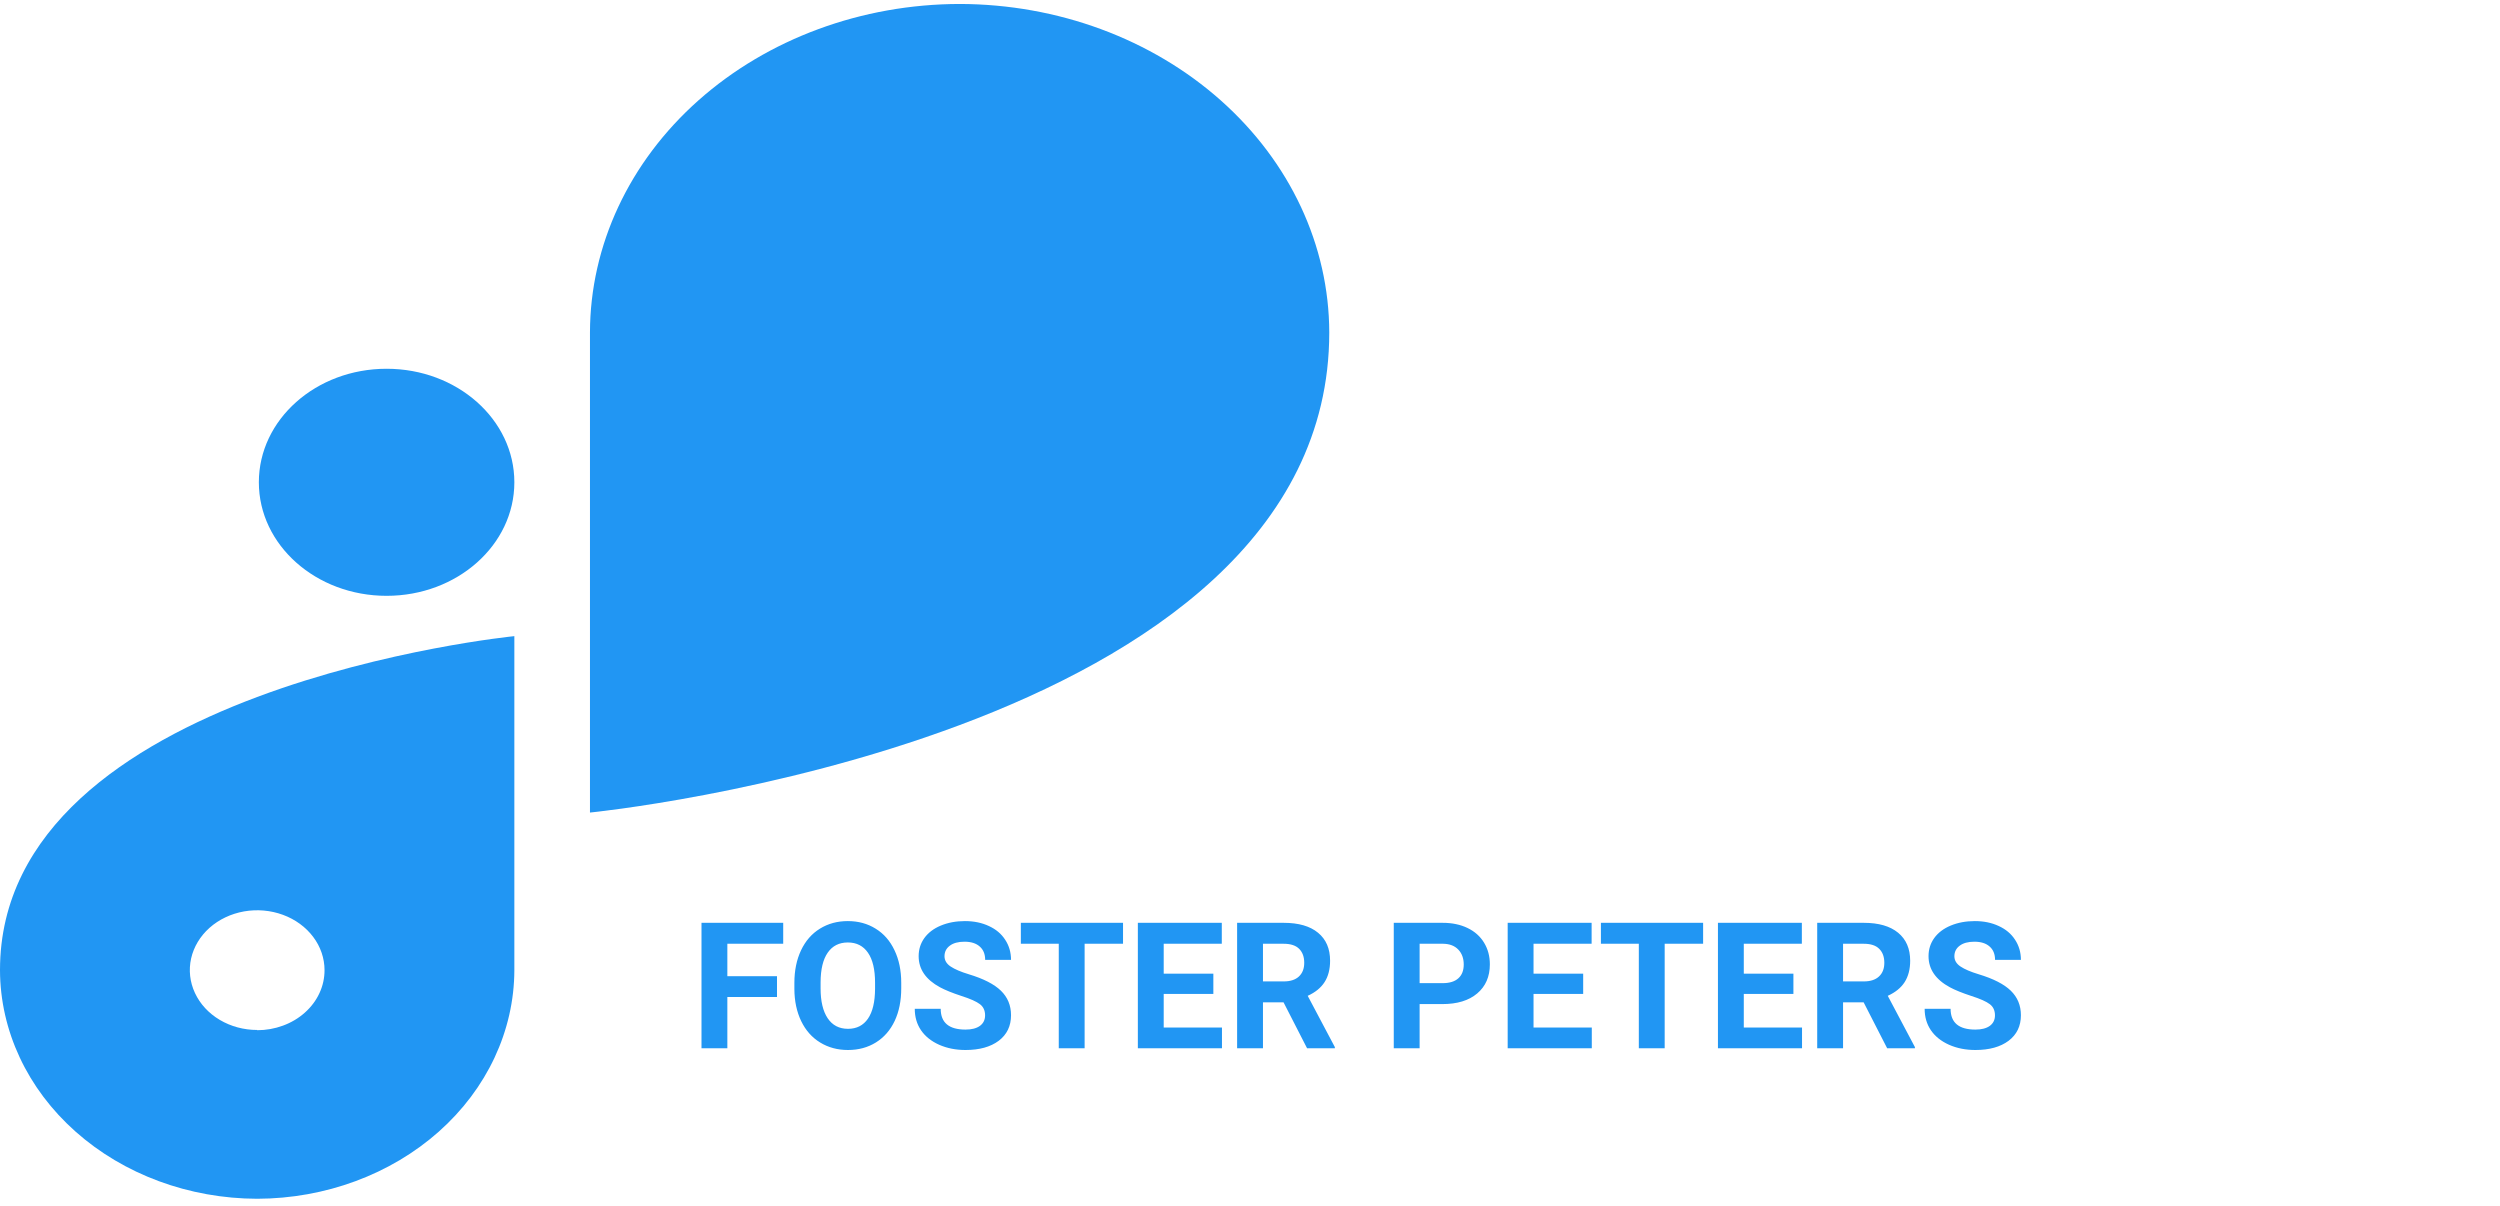
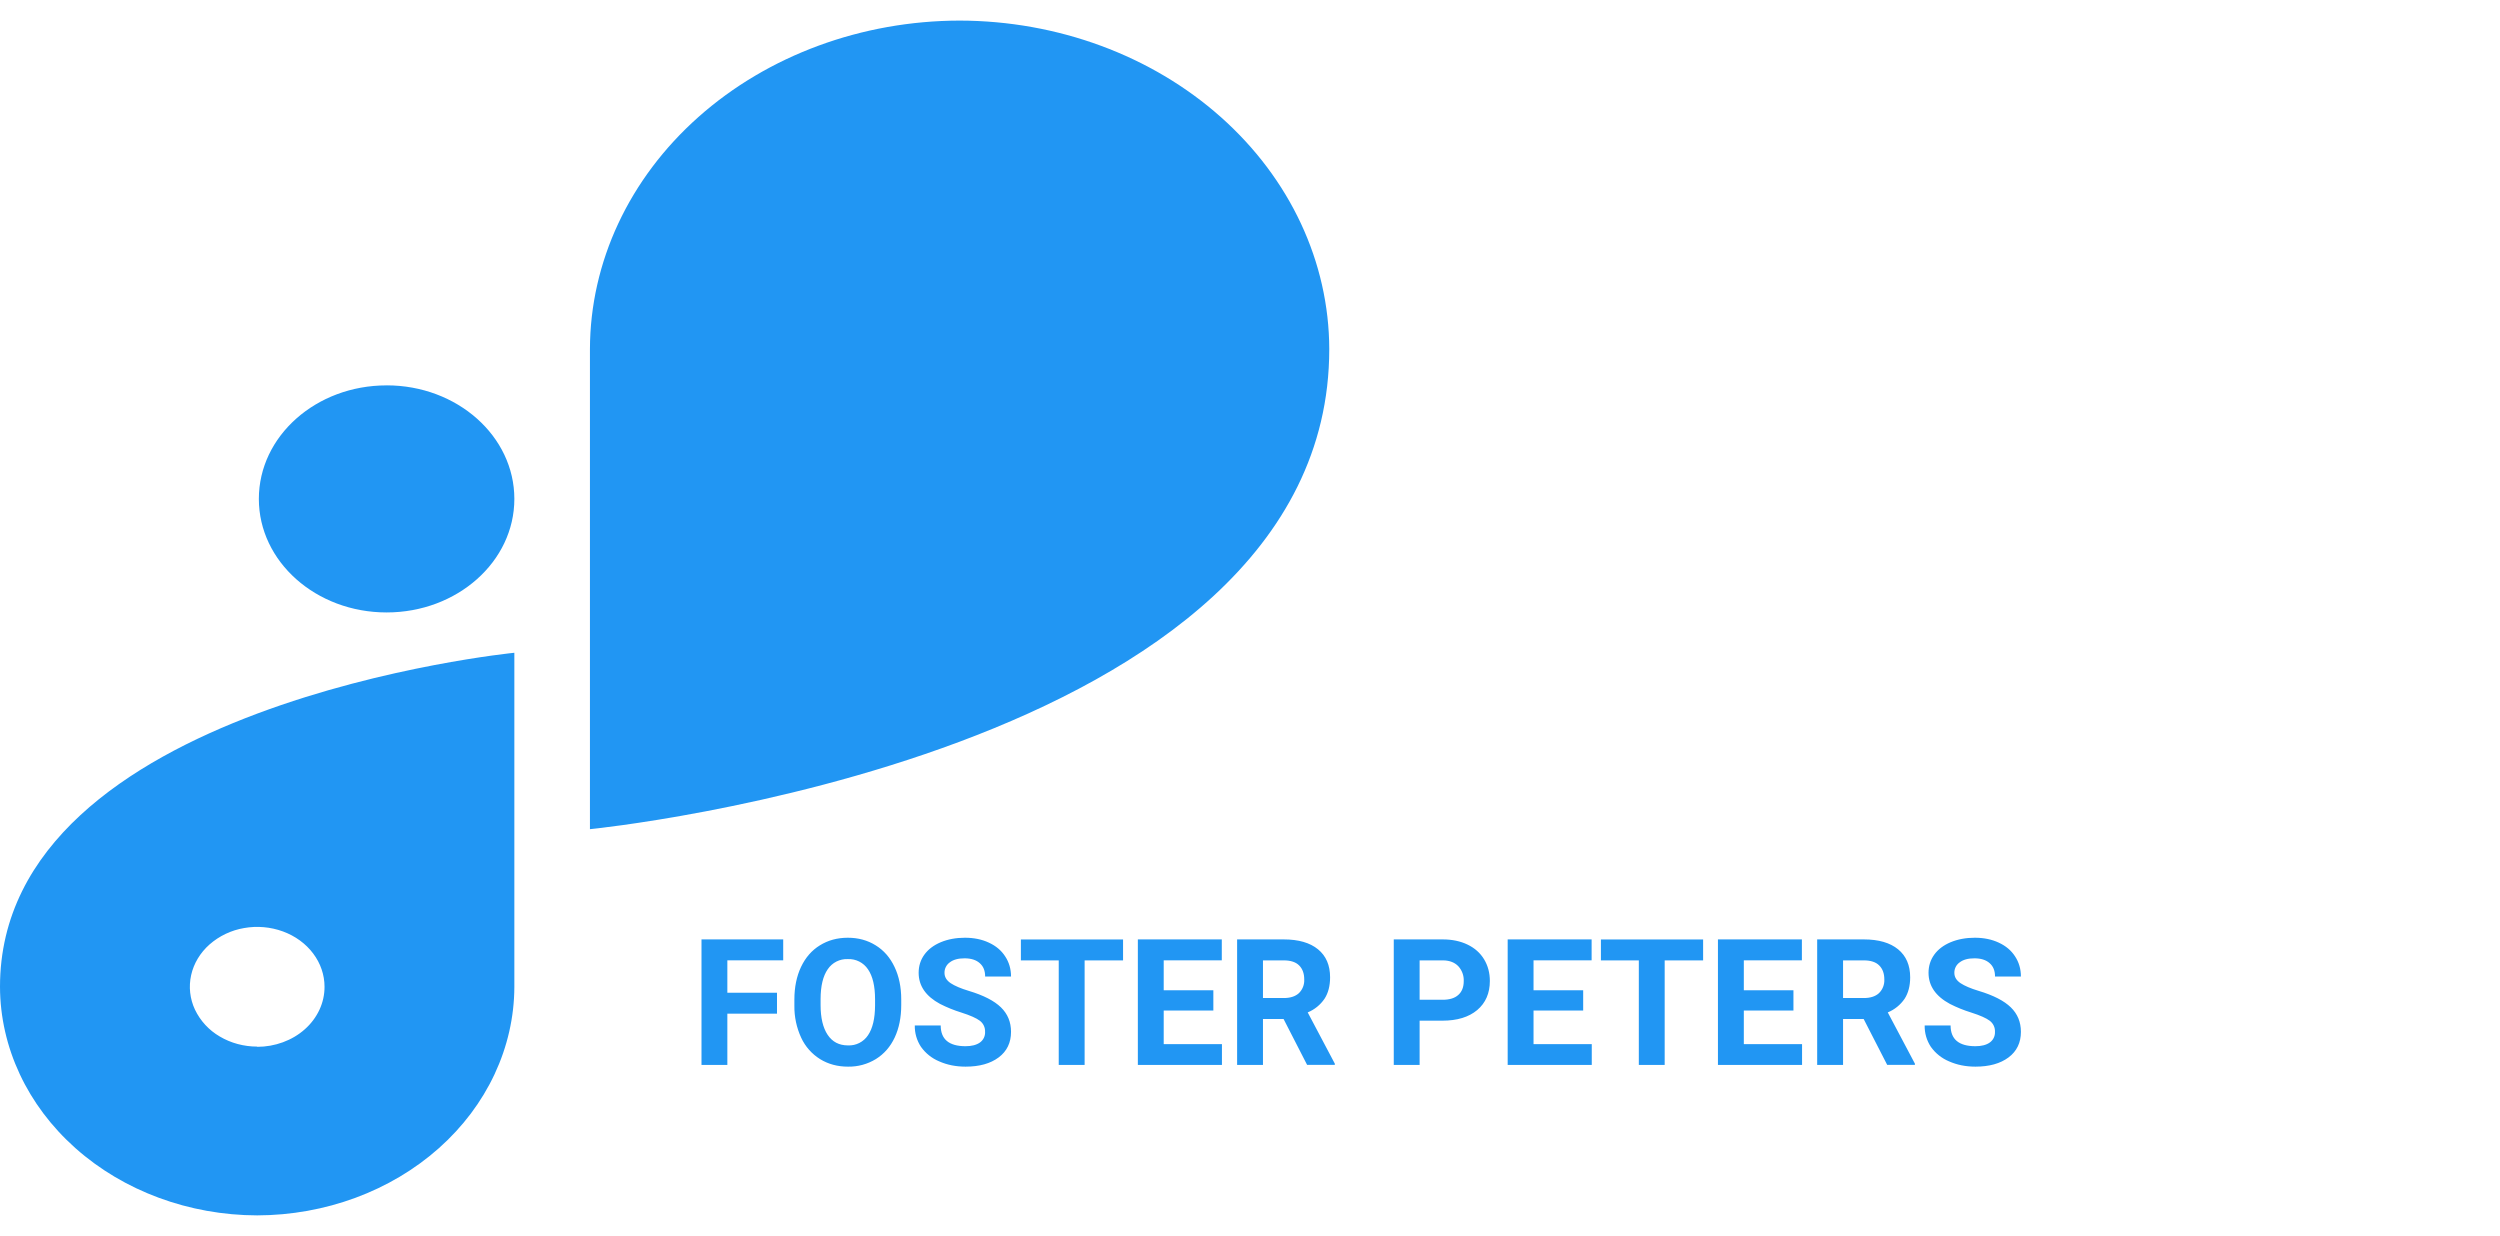
- <svg xmlns="http://www.w3.org/2000/svg" width="85" height="41" viewBox="0 0 85 41" fill="none">
-   <path d="M13.146 12.538H13.143C10.745 12.538 8.801 14.265 8.801 16.396V16.399C8.801 18.53 10.745 20.258 13.143 20.258H13.146C15.544 20.258 17.488 18.53 17.488 16.399V16.396C17.488 14.265 15.544 12.538 13.146 12.538Z" fill="#2196F3" />
-   <path d="M45.195 11.304C45.188 8.344 43.862 5.507 41.507 3.414C39.153 1.32 35.96 0.141 32.63 0.135V0.135C29.298 0.14 26.105 1.319 23.748 3.412C21.392 5.505 20.066 8.343 20.059 11.304V27.627C20.059 27.627 45.192 25.139 45.195 11.307V11.304Z" fill="#2196F3" />
-   <path d="M0 32.984C0.006 35.044 0.929 37.018 2.568 38.474C4.206 39.931 6.427 40.752 8.744 40.758C11.061 40.752 13.281 39.931 14.92 38.475C16.558 37.019 17.482 35.046 17.488 32.987V21.629C17.488 21.629 0 23.361 0 32.984ZM8.744 35.019C8.291 35.019 7.849 34.9 7.472 34.676C7.095 34.453 6.802 34.135 6.629 33.763C6.455 33.391 6.41 32.982 6.498 32.587C6.587 32.193 6.805 31.83 7.125 31.545C7.445 31.261 7.853 31.067 8.297 30.988C8.742 30.91 9.202 30.95 9.62 31.104C10.039 31.258 10.396 31.519 10.648 31.854C10.9 32.188 11.034 32.582 11.034 32.984C11.035 33.252 10.977 33.518 10.862 33.765C10.748 34.013 10.579 34.238 10.366 34.428C10.154 34.618 9.901 34.769 9.622 34.871C9.344 34.974 9.046 35.027 8.744 35.027V35.019Z" fill="#2196F3" />
-   <path d="M26.418 33.899H24.73V35.642H23.851V31.376H26.629V32.088H24.73V33.19H26.418V33.899ZM30.642 33.606C30.642 34.026 30.568 34.394 30.42 34.71C30.271 35.026 30.058 35.271 29.781 35.443C29.506 35.614 29.189 35.7 28.832 35.7C28.478 35.7 28.163 35.615 27.885 35.445C27.608 35.276 27.393 35.033 27.241 34.719C27.089 34.403 27.011 34.039 27.009 33.629V33.418C27.009 32.998 27.085 32.629 27.235 32.311C27.387 31.99 27.601 31.745 27.877 31.575C28.154 31.403 28.47 31.317 28.826 31.317C29.181 31.317 29.497 31.403 29.772 31.575C30.049 31.745 30.263 31.99 30.414 32.311C30.566 32.629 30.642 32.997 30.642 33.415V33.606ZM29.752 33.412C29.752 32.965 29.672 32.625 29.511 32.393C29.351 32.16 29.123 32.044 28.826 32.044C28.531 32.044 28.303 32.159 28.143 32.39C27.983 32.618 27.902 32.954 27.9 33.398V33.606C27.9 34.041 27.98 34.379 28.14 34.619C28.3 34.859 28.531 34.98 28.832 34.98C29.127 34.98 29.353 34.864 29.511 34.634C29.67 34.401 29.75 34.064 29.752 33.62V33.412ZM33.493 34.523C33.493 34.357 33.434 34.23 33.317 34.142C33.2 34.052 32.989 33.958 32.684 33.861C32.38 33.761 32.138 33.663 31.961 33.568C31.476 33.306 31.234 32.953 31.234 32.51C31.234 32.279 31.299 32.074 31.427 31.895C31.558 31.713 31.745 31.571 31.987 31.47C32.231 31.368 32.505 31.317 32.807 31.317C33.112 31.317 33.383 31.373 33.622 31.485C33.86 31.594 34.045 31.749 34.175 31.95C34.308 32.151 34.375 32.38 34.375 32.636H33.496C33.496 32.441 33.434 32.289 33.311 32.182C33.188 32.072 33.015 32.018 32.793 32.018C32.578 32.018 32.411 32.064 32.292 32.155C32.172 32.245 32.113 32.364 32.113 32.513C32.113 32.651 32.182 32.768 32.321 32.861C32.462 32.955 32.668 33.043 32.939 33.125C33.439 33.276 33.803 33.462 34.032 33.685C34.26 33.907 34.375 34.185 34.375 34.517C34.375 34.886 34.235 35.176 33.956 35.387C33.676 35.596 33.3 35.7 32.828 35.7C32.5 35.7 32.201 35.641 31.931 35.522C31.662 35.401 31.456 35.236 31.313 35.026C31.172 34.818 31.102 34.575 31.102 34.3H31.984C31.984 34.771 32.265 35.006 32.828 35.006C33.037 35.006 33.2 34.964 33.317 34.88C33.434 34.794 33.493 34.675 33.493 34.523ZM38.183 32.088H36.877V35.642H35.998V32.088H34.709V31.376H38.183V32.088ZM41.254 33.793H39.566V34.936H41.547V35.642H38.687V31.376H41.541V32.088H39.566V33.105H41.254V33.793ZM43.641 34.08H42.941V35.642H42.062V31.376H43.647C44.151 31.376 44.54 31.488 44.813 31.713C45.087 31.938 45.223 32.255 45.223 32.665C45.223 32.956 45.16 33.199 45.033 33.395C44.908 33.588 44.718 33.742 44.462 33.858L45.385 35.601V35.642H44.441L43.641 34.08ZM42.941 33.368H43.65C43.871 33.368 44.042 33.313 44.163 33.201C44.284 33.088 44.344 32.933 44.344 32.736C44.344 32.534 44.287 32.376 44.172 32.261C44.058 32.146 43.883 32.088 43.647 32.088H42.941V33.368ZM48.267 34.139V35.642H47.388V31.376H49.052C49.373 31.376 49.654 31.435 49.896 31.552C50.14 31.669 50.328 31.836 50.459 32.053C50.59 32.268 50.655 32.513 50.655 32.788C50.655 33.206 50.511 33.536 50.224 33.778C49.939 34.019 49.544 34.139 49.038 34.139H48.267ZM48.267 33.427H49.052C49.285 33.427 49.462 33.372 49.583 33.263C49.706 33.153 49.767 32.997 49.767 32.794C49.767 32.585 49.706 32.416 49.583 32.287C49.46 32.158 49.29 32.092 49.073 32.088H48.267V33.427ZM53.828 33.793H52.14V34.936H54.121V35.642H51.261V31.376H54.115V32.088H52.14V33.105H53.828V33.793ZM57.906 32.088H56.599V35.642H55.72V32.088H54.431V31.376H57.906V32.088ZM60.976 33.793H59.289V34.936H61.269V35.642H58.41V31.376H61.263V32.088H59.289V33.105H60.976V33.793ZM63.364 34.08H62.664V35.642H61.785V31.376H63.37C63.874 31.376 64.262 31.488 64.536 31.713C64.809 31.938 64.946 32.255 64.946 32.665C64.946 32.956 64.882 33.199 64.756 33.395C64.631 33.588 64.44 33.742 64.184 33.858L65.107 35.601V35.642H64.164L63.364 34.08ZM62.664 33.368H63.373C63.593 33.368 63.764 33.313 63.885 33.201C64.007 33.088 64.067 32.933 64.067 32.736C64.067 32.534 64.01 32.376 63.894 32.261C63.781 32.146 63.606 32.088 63.37 32.088H62.664V33.368ZM67.829 34.523C67.829 34.357 67.77 34.23 67.653 34.142C67.536 34.052 67.325 33.958 67.02 33.861C66.716 33.761 66.474 33.663 66.297 33.568C65.812 33.306 65.57 32.953 65.57 32.51C65.57 32.279 65.635 32.074 65.763 31.895C65.894 31.713 66.081 31.571 66.323 31.47C66.567 31.368 66.841 31.317 67.143 31.317C67.448 31.317 67.719 31.373 67.958 31.485C68.196 31.594 68.381 31.749 68.511 31.95C68.644 32.151 68.711 32.38 68.711 32.636H67.832C67.832 32.441 67.77 32.289 67.647 32.182C67.524 32.072 67.351 32.018 67.129 32.018C66.914 32.018 66.747 32.064 66.628 32.155C66.508 32.245 66.449 32.364 66.449 32.513C66.449 32.651 66.518 32.768 66.657 32.861C66.797 32.955 67.004 33.043 67.275 33.125C67.775 33.276 68.139 33.462 68.368 33.685C68.596 33.907 68.711 34.185 68.711 34.517C68.711 34.886 68.571 35.176 68.292 35.387C68.012 35.596 67.636 35.7 67.164 35.7C66.836 35.7 66.537 35.641 66.267 35.522C65.998 35.401 65.792 35.236 65.649 35.026C65.508 34.818 65.438 34.575 65.438 34.3H66.32C66.32 34.771 66.601 35.006 67.164 35.006C67.373 35.006 67.536 34.964 67.653 34.88C67.77 34.794 67.829 34.675 67.829 34.523Z" fill="#2196F3" />
+ <svg xmlns="http://www.w3.org/2000/svg" width="85" height="42" fill="none">
+   <path d="M13.146 13.103h-.003c-2.398 0-4.342 1.727-4.342 3.859v.002c0 2.131 1.944 3.859 4.342 3.859h.003c2.398 0 4.342-1.728 4.342-3.859v-.002c0-2.132-1.944-3.86-4.342-3.86zM45.195 11.87c-.007-2.96-1.333-5.798-3.688-7.891C39.153 1.886 35.96.707 32.63.7c-3.332.005-6.526 1.184-8.882 3.277-2.356 2.094-3.683 4.931-3.69 7.892v16.323s25.134-2.488 25.137-16.32v-.003zM0 33.55c.006 2.06.93 4.033 2.568 5.49 1.638 1.456 3.859 2.277 6.176 2.283 2.317-.006 4.537-.827 6.176-2.283 1.638-1.456 2.562-3.429 2.568-5.488V22.194S0 23.927 0 33.55zm8.744 2.034c-.453 0-.895-.119-1.272-.343a2.107 2.107 0 01-.843-.913 1.825 1.825 0 01-.13-1.175c.088-.395.306-.758.626-1.042a2.39 2.39 0 011.172-.557 2.558 2.558 0 011.323.115c.419.154.777.415 1.028.75.252.335.386.728.386 1.13.001.268-.057.534-.172.782a2.036 2.036 0 01-.496.662c-.212.19-.465.34-.744.443a2.54 2.54 0 01-.878.156v-.008zM26.418 34.464H24.73v1.743h-.879V31.94h2.778v.712H24.73v1.102h1.688v.709zm4.224-.293c0 .42-.074.788-.222 1.104-.149.317-.362.56-.64.733a1.755 1.755 0 01-.948.258c-.354 0-.67-.085-.947-.255a1.695 1.695 0 01-.644-.727 2.511 2.511 0 01-.232-1.09v-.21c0-.42.076-.79.226-1.108.152-.32.366-.566.642-.735.277-.172.593-.258.949-.258.355 0 .67.086.946.258.277.17.491.415.642.735.152.318.228.686.228 1.104v.19zm-.89-.194c0-.447-.08-.787-.24-1.02a.783.783 0 00-.686-.348.782.782 0 00-.683.346c-.16.229-.241.564-.243 1.008v.208c0 .435.08.773.24 1.013.16.24.39.36.692.36a.775.775 0 00.68-.345c.158-.232.238-.57.24-1.014v-.208zm3.74 1.11a.447.447 0 00-.175-.38c-.117-.09-.328-.184-.633-.281a4.575 4.575 0 01-.723-.293c-.485-.262-.727-.615-.727-1.058 0-.23.064-.436.193-.615.131-.182.318-.323.56-.425.244-.101.518-.152.82-.152.305 0 .576.055.815.167.238.11.423.264.553.466.133.2.2.43.2.685h-.88c0-.195-.06-.347-.184-.454-.123-.11-.296-.164-.518-.164-.215 0-.382.046-.501.138a.426.426 0 00-.179.357c0 .139.07.255.208.349.14.093.347.181.618.263.5.15.864.337 1.093.56.228.222.343.5.343.832 0 .369-.14.66-.42.87-.279.209-.654.314-1.127.314-.328 0-.627-.06-.897-.18a1.438 1.438 0 01-.618-.494 1.27 1.27 0 01-.21-.727h.881c0 .47.281.706.844.706.209 0 .372-.042.49-.126a.418.418 0 00.175-.357zm4.691-2.434h-1.306v3.554h-.88v-3.554H34.71v-.712h3.474v.712zm3.07 1.705h-1.687v1.143h1.98v.706h-2.859V31.94h2.854v.712h-1.975v1.017h1.688v.688zm2.388.287h-.7v1.562h-.879V31.94h1.585c.504 0 .893.113 1.166.337.274.225.41.542.41.952 0 .291-.063.535-.19.73a1.282 1.282 0 01-.571.463l.922 1.743v.04h-.943l-.8-1.56zm-.7-.712h.71c.22 0 .39-.055.512-.166a.607.607 0 00.181-.466c0-.202-.057-.36-.172-.475-.114-.115-.288-.173-.525-.173h-.706v1.28zm5.326.771v1.503h-.879V31.94h1.664c.32 0 .602.059.844.176.244.117.432.284.563.501.13.215.196.46.196.735 0 .418-.144.748-.43.99-.286.24-.681.361-1.187.361h-.77zm0-.712h.785c.233 0 .41-.055.53-.164.124-.11.185-.266.185-.469a.704.704 0 00-.184-.507c-.123-.128-.293-.195-.51-.199h-.806v1.34zm5.56.366H52.14v1.143h1.98v.706h-2.859V31.94h2.854v.712H52.14v1.017h1.688v.688zm4.079-1.705h-1.307v3.554h-.879v-3.554h-1.289v-.712h3.475v.712zm3.07 1.705H59.29v1.143h1.98v.706h-2.86V31.94h2.854v.712H59.29v1.017h1.687v.688zm2.388.287h-.7v1.562h-.88V31.94h1.586c.504 0 .892.113 1.166.337.273.225.41.542.41.952 0 .291-.064.535-.19.73a1.283 1.283 0 01-.572.463l.923 1.743v.04h-.943l-.8-1.56zm-.7-.712h.709c.22 0 .391-.055.512-.166a.607.607 0 00.182-.466c0-.202-.057-.36-.173-.475-.113-.115-.288-.173-.524-.173h-.706v1.28zm5.165 1.155a.447.447 0 00-.176-.381c-.117-.09-.328-.184-.633-.281a4.57 4.57 0 01-.723-.293c-.485-.262-.727-.615-.727-1.058 0-.23.065-.436.193-.615.131-.182.318-.323.56-.425.244-.101.518-.152.82-.152.305 0 .576.055.815.167.238.11.423.264.553.466.133.2.2.43.2.685h-.88c0-.195-.06-.347-.184-.454-.123-.11-.296-.164-.518-.164-.215 0-.382.046-.501.138a.426.426 0 00-.18.357c0 .139.07.255.209.349.14.093.347.181.618.263.5.15.864.337 1.093.56.228.222.343.5.343.832 0 .369-.14.66-.42.87-.279.209-.655.314-1.127.314-.328 0-.627-.06-.897-.18a1.438 1.438 0 01-.618-.494 1.27 1.27 0 01-.21-.727h.881c0 .47.281.706.844.706.209 0 .372-.042.489-.126a.418.418 0 00.176-.357z" fill="#2196F3" />
</svg>
